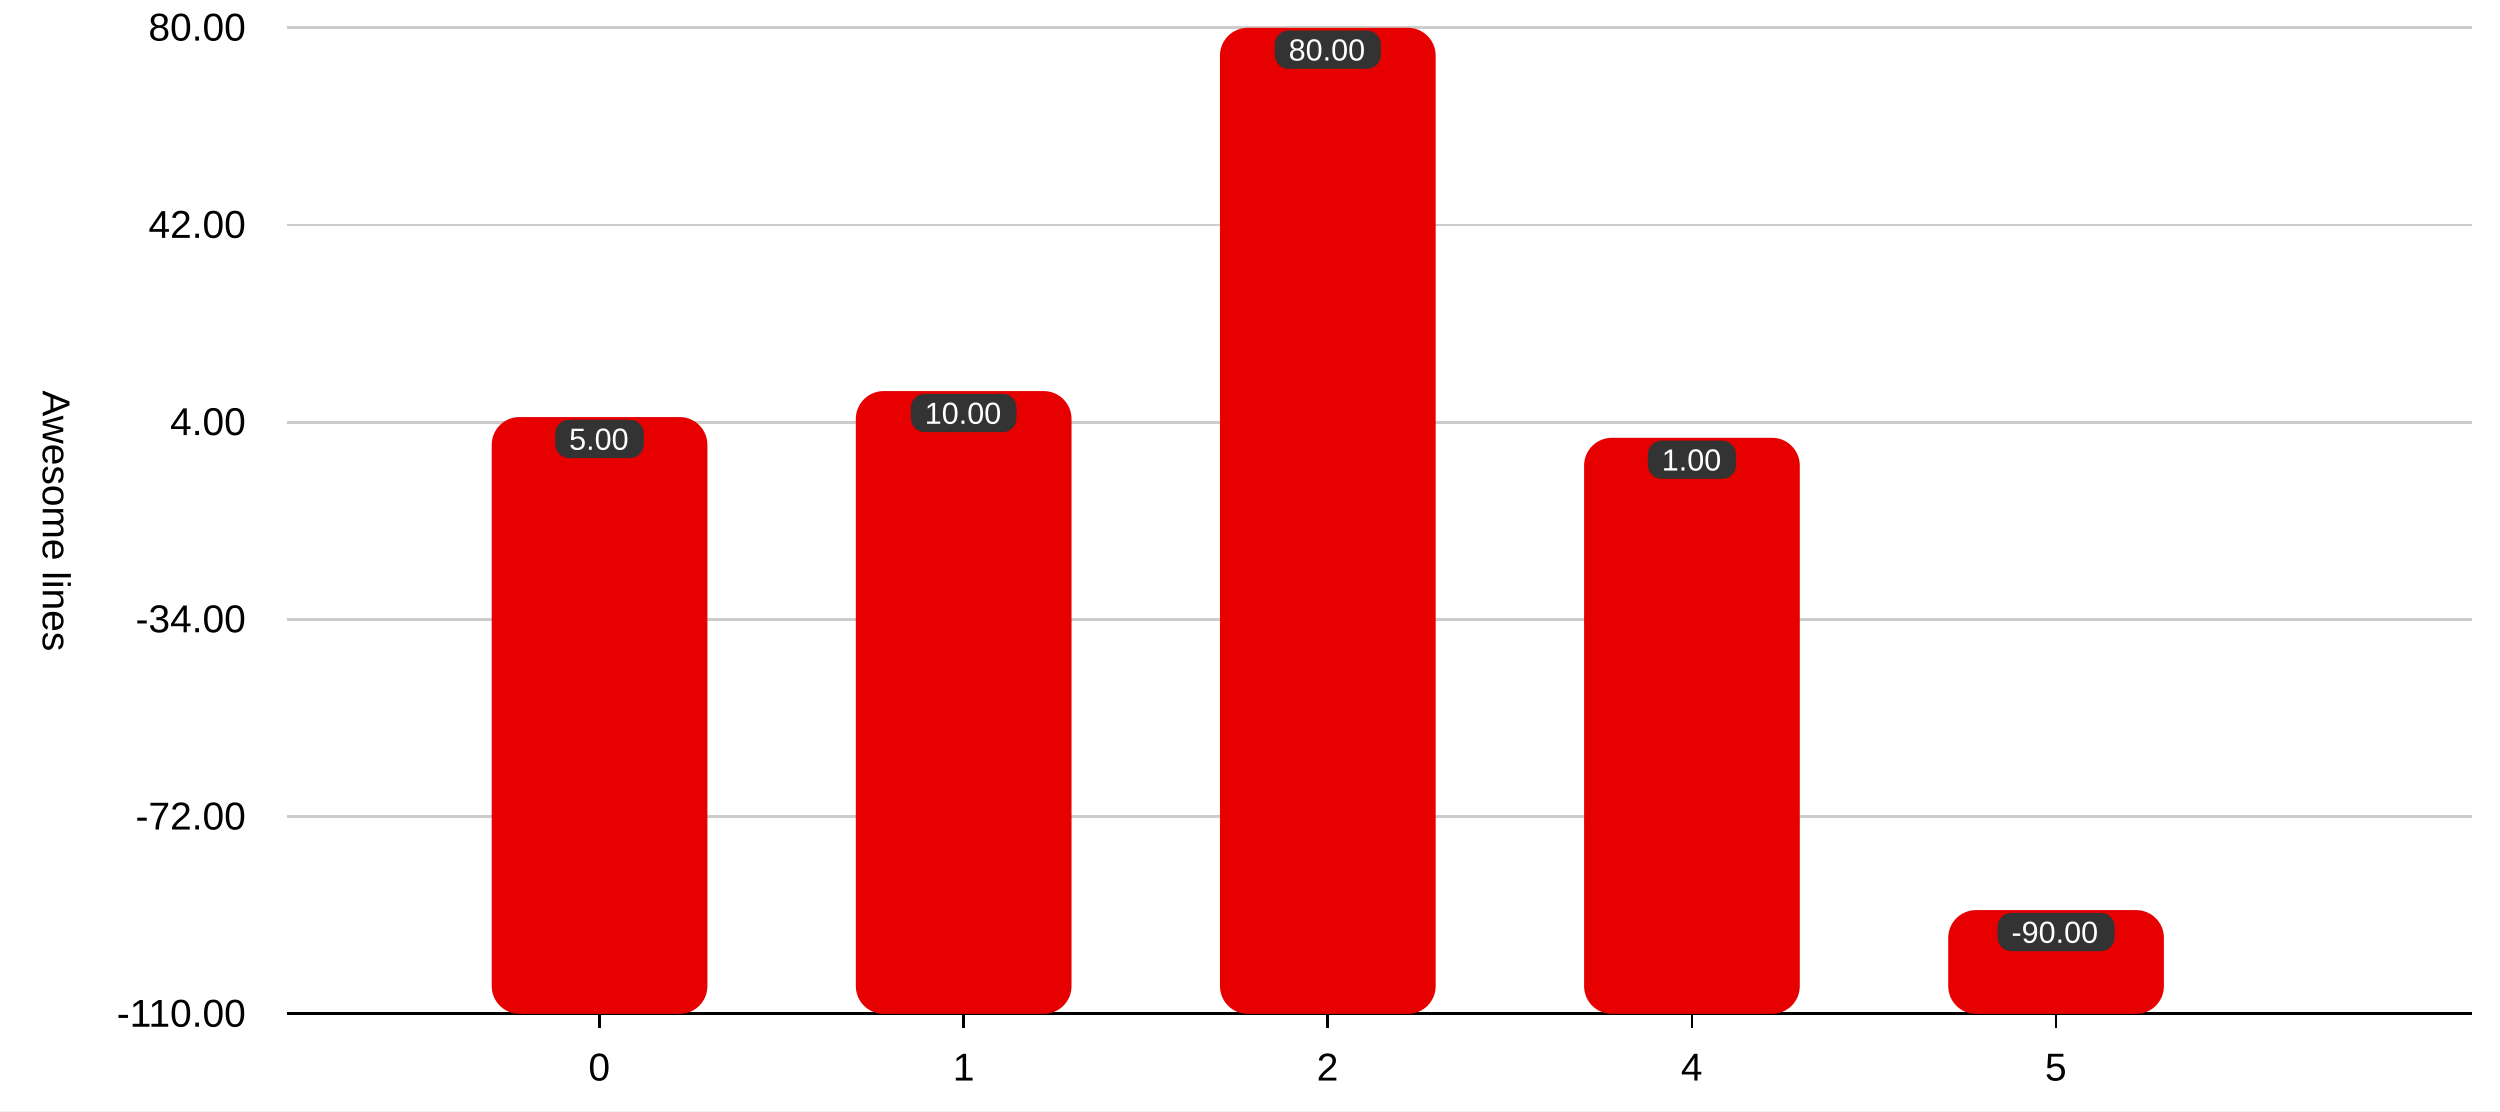
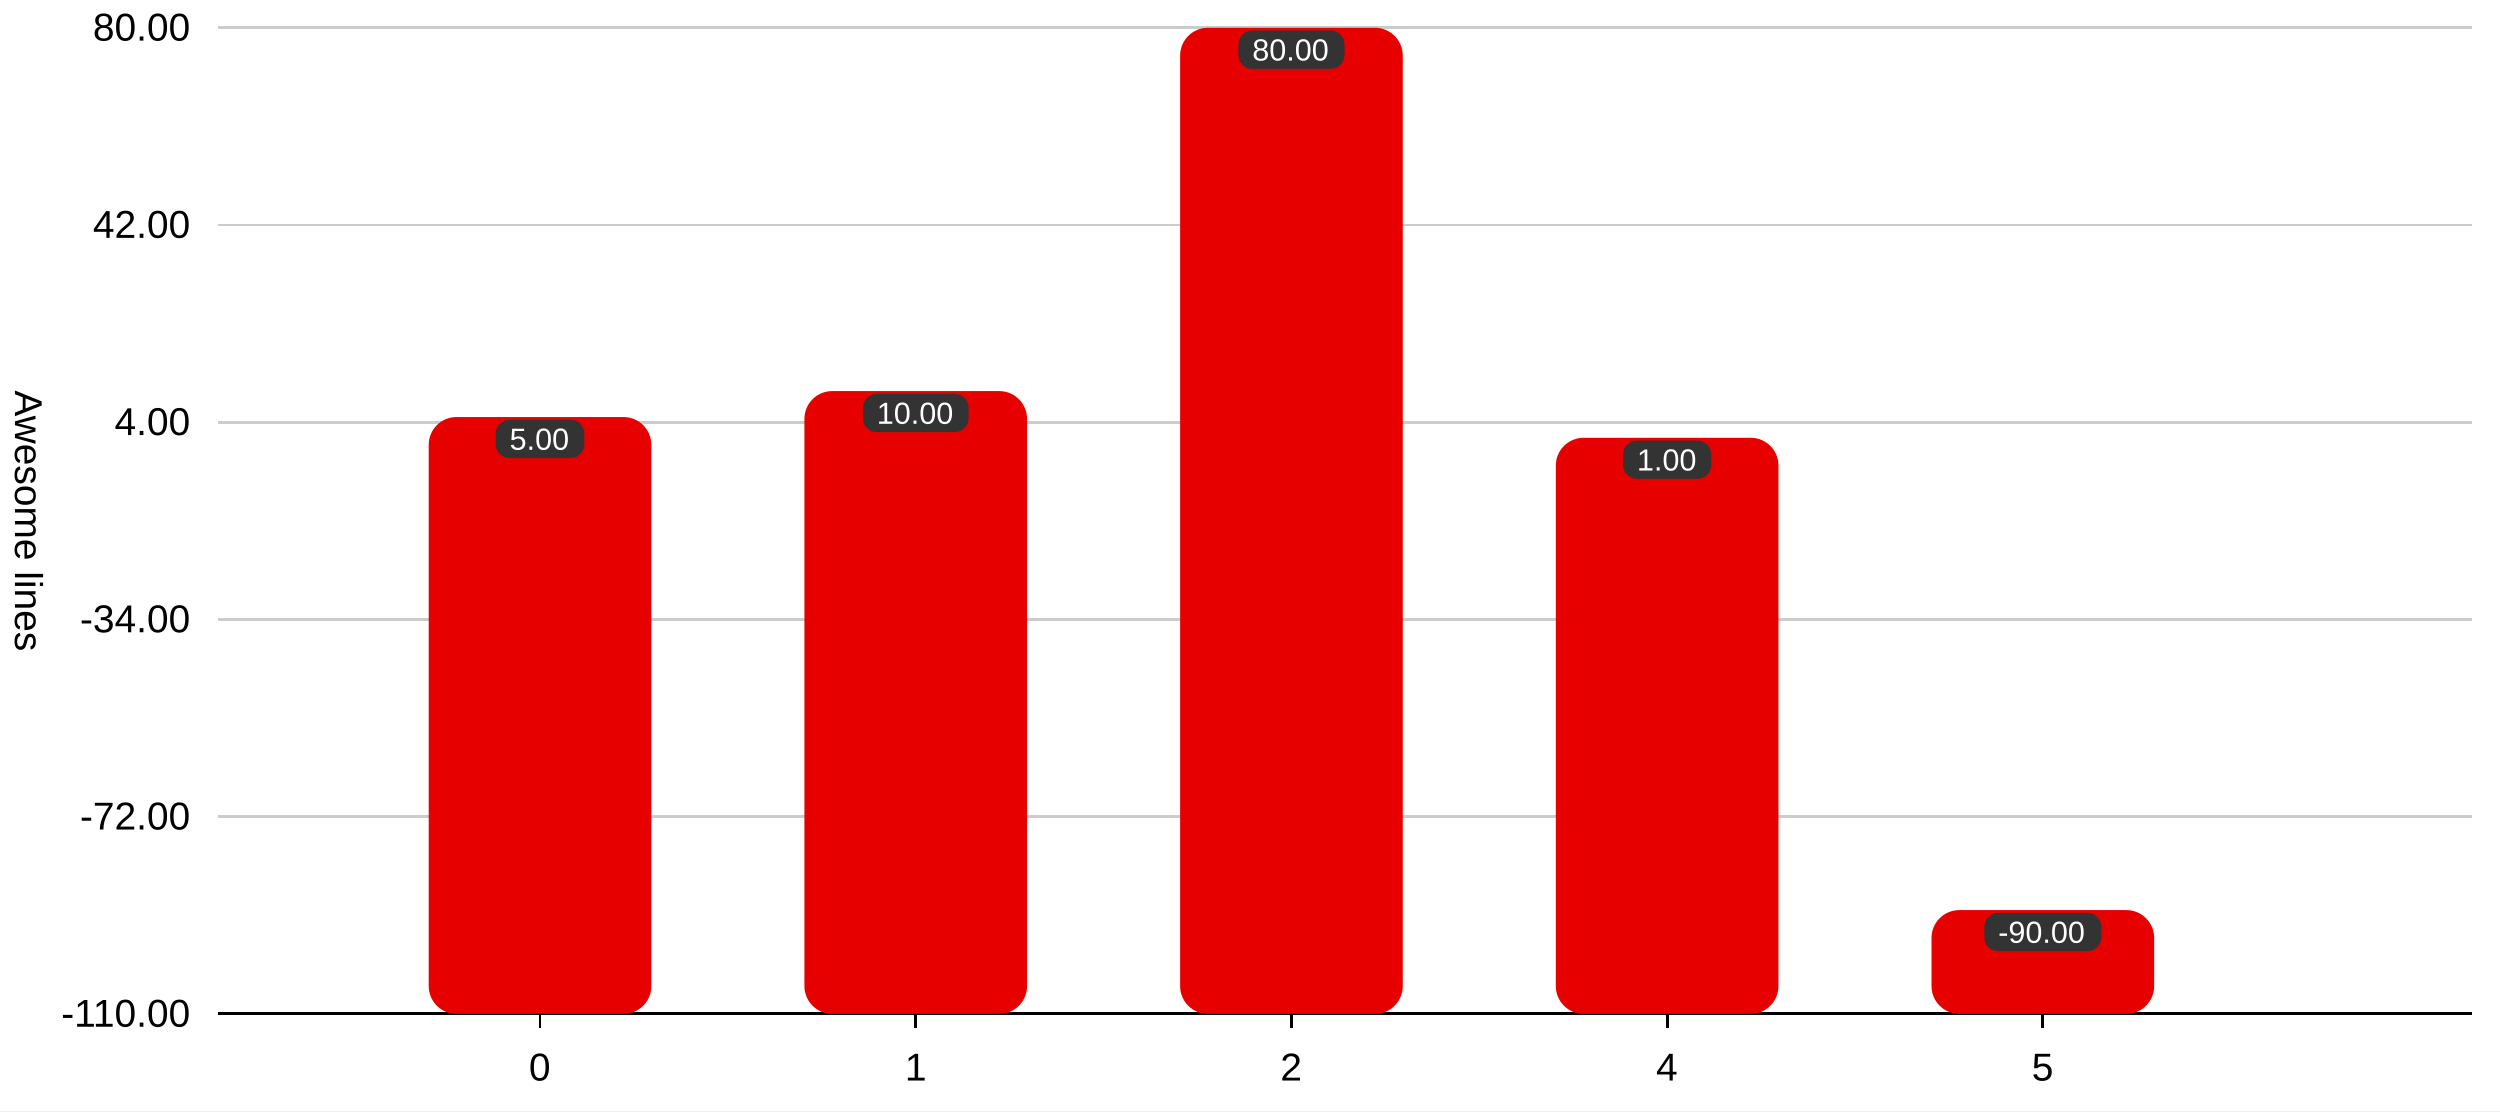
<svg xmlns="http://www.w3.org/2000/svg" id="php-charts-column-chart-basic" width="900" height="400" viewBox="0 0 900 400" class="php-svg-charts">
  <g data-renderer-id="background">
    <rect data-renderer-id="rect" x="0" y="0" width="100%" height="100%" fill="white" />
  </g>
  <g data-renderer-id="grid">
-     <line data-renderer-id="line" x1="103.48" y1="365" x2="890" y2="365" stroke="#ccc" stroke-width="1" shape-rendering="crispEdges" />
-     <line data-renderer-id="line" x1="103.48" y1="294" x2="890" y2="294" stroke="#ccc" stroke-width="1" shape-rendering="crispEdges" />
-     <line data-renderer-id="line" x1="103.48" y1="223" x2="890" y2="223" stroke="#ccc" stroke-width="1" shape-rendering="crispEdges" />
-     <line data-renderer-id="line" x1="103.48" y1="152" x2="890" y2="152" stroke="#ccc" stroke-width="1" shape-rendering="crispEdges" />
-     <line data-renderer-id="line" x1="103.48" y1="81" x2="890" y2="81" stroke="#ccc" stroke-width="1" shape-rendering="crispEdges" />
-     <line data-renderer-id="line" x1="103.48" y1="10" x2="890" y2="10" stroke="#ccc" stroke-width="1" shape-rendering="crispEdges" />
+     <line data-renderer-id="line" x1="78.48" y1="365" x2="890" y2="365" stroke="#ccc" stroke-width="1" shape-rendering="crispEdges" />
+     <line data-renderer-id="line" x1="78.48" y1="294" x2="890" y2="294" stroke="#ccc" stroke-width="1" shape-rendering="crispEdges" />
+     <line data-renderer-id="line" x1="78.48" y1="223" x2="890" y2="223" stroke="#ccc" stroke-width="1" shape-rendering="crispEdges" />
+     <line data-renderer-id="line" x1="78.48" y1="152" x2="890" y2="152" stroke="#ccc" stroke-width="1" shape-rendering="crispEdges" />
+     <line data-renderer-id="line" x1="78.48" y1="81" x2="890" y2="81" stroke="#ccc" stroke-width="1" shape-rendering="crispEdges" />
+     <line data-renderer-id="line" x1="78.48" y1="10" x2="890" y2="10" stroke="#ccc" stroke-width="1" shape-rendering="crispEdges" />
  </g>
  <g data-renderer-id="lianco-lianco">
    <g data-renderer-id="axis">
      <g data-renderer-id="xaxis">
-         <line data-renderer-id="line" x1="215.84" y1="365" x2="215.84" y2="370" fill="black" stroke="black" stroke-width="1" shape-rendering="crispEdges" />
+         <line data-renderer-id="line" x1="194.411" y1="365" x2="194.411" y2="370" fill="black" stroke="black" stroke-width="1" shape-rendering="crispEdges" />
        <g data-renderer-id="textrect">
-           <text x="211.84" y="389" text-rendering="optimizeLegibility" dominant-baseline="alphabetic" alignment-baseline="auto" fill="black" font-family="arial" font-size="14">0</text>
+           <text x="190.411" y="389" text-rendering="optimizeLegibility" dominant-baseline="alphabetic" alignment-baseline="auto" fill="black" font-family="arial" font-size="14">0</text>
        </g>
-         <line data-renderer-id="line" x1="346.927" y1="365" x2="346.927" y2="370" fill="black" stroke="black" stroke-width="1" shape-rendering="crispEdges" />
+         <line data-renderer-id="line" x1="329.665" y1="365" x2="329.665" y2="370" fill="black" stroke="black" stroke-width="1" shape-rendering="crispEdges" />
        <g data-renderer-id="textrect">
-           <text x="343.027" y="389" text-rendering="optimizeLegibility" dominant-baseline="alphabetic" alignment-baseline="auto" fill="black" font-family="arial" font-size="14">1</text>
+           <text x="325.765" y="389" text-rendering="optimizeLegibility" dominant-baseline="alphabetic" alignment-baseline="auto" fill="black" font-family="arial" font-size="14">1</text>
        </g>
-         <line data-renderer-id="line" x1="478.013" y1="365" x2="478.013" y2="370" fill="black" stroke="black" stroke-width="1" shape-rendering="crispEdges" />
+         <line data-renderer-id="line" x1="464.918" y1="365" x2="464.918" y2="370" fill="black" stroke="black" stroke-width="1" shape-rendering="crispEdges" />
        <g data-renderer-id="textrect">
-           <text x="474.013" y="389" text-rendering="optimizeLegibility" dominant-baseline="alphabetic" alignment-baseline="auto" fill="black" font-family="arial" font-size="14">2</text>
+           <text x="460.918" y="389" text-rendering="optimizeLegibility" dominant-baseline="alphabetic" alignment-baseline="auto" fill="black" font-family="arial" font-size="14">2</text>
        </g>
-         <line data-renderer-id="line" x1="609.1" y1="365" x2="609.1" y2="370" fill="black" stroke="black" stroke-width="1" shape-rendering="crispEdges" />
+         <line data-renderer-id="line" x1="600.171" y1="365" x2="600.171" y2="370" fill="black" stroke="black" stroke-width="1" shape-rendering="crispEdges" />
        <g data-renderer-id="textrect">
-           <text x="605.1" y="389" text-rendering="optimizeLegibility" dominant-baseline="alphabetic" alignment-baseline="auto" fill="black" font-family="arial" font-size="14">4</text>
+           <text x="596.171" y="389" text-rendering="optimizeLegibility" dominant-baseline="alphabetic" alignment-baseline="auto" fill="black" font-family="arial" font-size="14">4</text>
        </g>
-         <line data-renderer-id="line" x1="740.187" y1="365" x2="740.187" y2="370" fill="black" stroke="black" stroke-width="1" shape-rendering="crispEdges" />
+         <line data-renderer-id="line" x1="735.425" y1="365" x2="735.425" y2="370" fill="black" stroke="black" stroke-width="1" shape-rendering="crispEdges" />
        <g data-renderer-id="textrect">
-           <text x="736.187" y="389" text-rendering="optimizeLegibility" dominant-baseline="alphabetic" alignment-baseline="auto" fill="black" font-family="arial" font-size="14">5</text>
+           <text x="731.425" y="389" text-rendering="optimizeLegibility" dominant-baseline="alphabetic" alignment-baseline="auto" fill="black" font-family="arial" font-size="14">5</text>
        </g>
-         <line data-renderer-id="line" x1="103.48" y1="365" x2="890" y2="365" fill="black" stroke="black" stroke-width="1" shape-rendering="crispEdges" />
+         <line data-renderer-id="line" x1="78.48" y1="365" x2="890" y2="365" fill="black" stroke="black" stroke-width="1" shape-rendering="crispEdges" />
      </g>
      <g data-renderer-id="yaxis">
        <g data-renderer-id="textrect">
-           <text text-anchor="end" x="88.48" y="369.625" text-rendering="optimizeLegibility" dominant-baseline="alphabetic" alignment-baseline="auto" fill="black" font-family="arial" font-size="14">-110.00</text>
+           <text text-anchor="end" x="68.48" y="369.625" text-rendering="optimizeLegibility" dominant-baseline="alphabetic" alignment-baseline="auto" fill="black" font-family="arial" font-size="14">-110.00</text>
        </g>
        <g data-renderer-id="textrect">
-           <text text-anchor="end" x="88.48" y="298.625" text-rendering="optimizeLegibility" dominant-baseline="alphabetic" alignment-baseline="auto" fill="black" font-family="arial" font-size="14">-72.00</text>
+           <text text-anchor="end" x="68.48" y="298.625" text-rendering="optimizeLegibility" dominant-baseline="alphabetic" alignment-baseline="auto" fill="black" font-family="arial" font-size="14">-72.00</text>
        </g>
        <g data-renderer-id="textrect">
-           <text text-anchor="end" x="88.48" y="227.625" text-rendering="optimizeLegibility" dominant-baseline="alphabetic" alignment-baseline="auto" fill="black" font-family="arial" font-size="14">-34.00</text>
+           <text text-anchor="end" x="68.48" y="227.625" text-rendering="optimizeLegibility" dominant-baseline="alphabetic" alignment-baseline="auto" fill="black" font-family="arial" font-size="14">-34.00</text>
        </g>
        <g data-renderer-id="textrect">
-           <text text-anchor="end" x="88.48" y="156.625" text-rendering="optimizeLegibility" dominant-baseline="alphabetic" alignment-baseline="auto" fill="black" font-family="arial" font-size="14">4.00</text>
+           <text text-anchor="end" x="68.48" y="156.625" text-rendering="optimizeLegibility" dominant-baseline="alphabetic" alignment-baseline="auto" fill="black" font-family="arial" font-size="14">4.00</text>
        </g>
        <g data-renderer-id="textrect">
-           <text text-anchor="end" x="88.48" y="85.625" text-rendering="optimizeLegibility" dominant-baseline="alphabetic" alignment-baseline="auto" fill="black" font-family="arial" font-size="14">42.00</text>
+           <text text-anchor="end" x="68.48" y="85.625" text-rendering="optimizeLegibility" dominant-baseline="alphabetic" alignment-baseline="auto" fill="black" font-family="arial" font-size="14">42.00</text>
        </g>
        <g data-renderer-id="textrect">
-           <text text-anchor="end" x="88.48" y="14.625" text-rendering="optimizeLegibility" dominant-baseline="alphabetic" alignment-baseline="auto" fill="black" font-family="arial" font-size="14">80.00</text>
+           <text text-anchor="end" x="68.48" y="14.625" text-rendering="optimizeLegibility" dominant-baseline="alphabetic" alignment-baseline="auto" fill="black" font-family="arial" font-size="14">80.00</text>
        </g>
-         <g transform="rotate(90, 20, 187.5)" data-renderer-id="textrect">
-           <text text-anchor="middle" x="20" y="192.125" text-rendering="optimizeLegibility" dominant-baseline="alphabetic" alignment-baseline="auto" fill="black" font-family="arial" font-size="14">Awesome lines</text>
+         <g transform="rotate(90, 10, 187.5)" data-renderer-id="textrect">
+           <text text-anchor="middle" x="10" y="192.125" text-rendering="optimizeLegibility" dominant-baseline="alphabetic" alignment-baseline="auto" fill="black" font-family="arial" font-size="14">Awesome lines</text>
        </g>
      </g>
    </g>
    <g data-renderer-id="series">
      <g data-renderer-id="series-data">
-         <line data-renderer-id="line" x1="103.48" y1="365" x2="890" y2="365" stroke="black" stroke-width="1" shape-rendering="crispEdges" />
-         <rect data-renderer-id="rect" x="177.014" y="150.132" width="77.652" height="214.868" rx="10" fill="hsl(0, 100%, 45%)" />
-         <rect data-renderer-id="rect" x="308.101" y="140.789" width="77.652" height="224.211" rx="10" fill="hsl(0, 100%, 45%)" />
-         <rect data-renderer-id="rect" x="439.187" y="10" width="77.652" height="355" rx="10" fill="hsl(0, 100%, 45%)" />
-         <rect data-renderer-id="rect" x="570.274" y="157.605" width="77.652" height="207.395" rx="10" fill="hsl(0, 100%, 45%)" />
-         <rect data-renderer-id="rect" x="701.361" y="327.632" width="77.652" height="37.368" rx="10" fill="hsl(0, 100%, 45%)" />
+         <line data-renderer-id="line" x1="78.48" y1="365" x2="890" y2="365" stroke="black" stroke-width="1" shape-rendering="crispEdges" />
+         <rect data-renderer-id="rect" x="154.335" y="150.132" width="80.152" height="214.868" rx="10" fill="hsl(0, 100%, 45%)" />
+         <rect data-renderer-id="rect" x="289.589" y="140.789" width="80.152" height="224.211" rx="10" fill="hsl(0, 100%, 45%)" />
+         <rect data-renderer-id="rect" x="424.842" y="10" width="80.152" height="355" rx="10" fill="hsl(0, 100%, 45%)" />
+         <rect data-renderer-id="rect" x="560.095" y="157.605" width="80.152" height="207.395" rx="10" fill="hsl(0, 100%, 45%)" />
+         <rect data-renderer-id="rect" x="695.349" y="327.632" width="80.152" height="37.368" rx="10" fill="hsl(0, 100%, 45%)" />
      </g>
    </g>
    <g data-renderer-id="labels">
      <g data-renderer-id="textrect">
-         <rect data-renderer-id="rect" x="199.885" y="151.132" width="31.91" height="13.79" rx="5" fill="#333" />
-         <text x="204.885" y="161.917" text-rendering="optimizeLegibility" dominant-baseline="alphabetic" alignment-baseline="auto" fill="white" font-family="arial" font-size="11">5.00</text>
+         <rect data-renderer-id="rect" x="178.456" y="151.132" width="31.91" height="13.79" rx="5" fill="#333" />
+         <text x="183.456" y="161.917" text-rendering="optimizeLegibility" dominant-baseline="alphabetic" alignment-baseline="auto" fill="white" font-family="arial" font-size="11">5.00</text>
      </g>
      <g data-renderer-id="textrect">
-         <rect data-renderer-id="rect" x="327.907" y="141.789" width="38.04" height="13.79" rx="5" fill="#333" />
-         <text x="332.907" y="152.575" text-rendering="optimizeLegibility" dominant-baseline="alphabetic" alignment-baseline="auto" fill="white" font-family="arial" font-size="11">10.00</text>
+         <rect data-renderer-id="rect" x="310.645" y="141.789" width="38.04" height="13.79" rx="5" fill="#333" />
+         <text x="315.645" y="152.575" text-rendering="optimizeLegibility" dominant-baseline="alphabetic" alignment-baseline="auto" fill="white" font-family="arial" font-size="11">10.00</text>
      </g>
      <g data-renderer-id="textrect">
-         <rect data-renderer-id="rect" x="458.913" y="11" width="38.2" height="13.79" rx="5" fill="#333" />
-         <text x="463.913" y="21.786" text-rendering="optimizeLegibility" dominant-baseline="alphabetic" alignment-baseline="auto" fill="white" font-family="arial" font-size="11">80.00</text>
+         <rect data-renderer-id="rect" x="445.818" y="11" width="38.2" height="13.79" rx="5" fill="#333" />
+         <text x="450.818" y="21.786" text-rendering="optimizeLegibility" dominant-baseline="alphabetic" alignment-baseline="auto" fill="white" font-family="arial" font-size="11">80.00</text>
      </g>
      <g data-renderer-id="textrect">
-         <rect data-renderer-id="rect" x="593.225" y="158.605" width="31.75" height="13.79" rx="5" fill="#333" />
-         <text x="598.225" y="169.391" text-rendering="optimizeLegibility" dominant-baseline="alphabetic" alignment-baseline="auto" fill="white" font-family="arial" font-size="11">1.00</text>
+         <rect data-renderer-id="rect" x="584.296" y="158.605" width="31.75" height="13.79" rx="5" fill="#333" />
+         <text x="589.296" y="169.391" text-rendering="optimizeLegibility" dominant-baseline="alphabetic" alignment-baseline="auto" fill="white" font-family="arial" font-size="11">1.00</text>
      </g>
      <g data-renderer-id="textrect">
-         <rect data-renderer-id="rect" x="719.122" y="328.632" width="42.13" height="13.79" rx="5" fill="#333" />
-         <text x="724.122" y="339.417" text-rendering="optimizeLegibility" dominant-baseline="alphabetic" alignment-baseline="auto" fill="white" font-family="arial" font-size="11">-90.00</text>
+         <rect data-renderer-id="rect" x="714.36" y="328.632" width="42.13" height="13.79" rx="5" fill="#333" />
+         <text x="719.36" y="339.417" text-rendering="optimizeLegibility" dominant-baseline="alphabetic" alignment-baseline="auto" fill="white" font-family="arial" font-size="11">-90.00</text>
      </g>
    </g>
  </g>
</svg>
